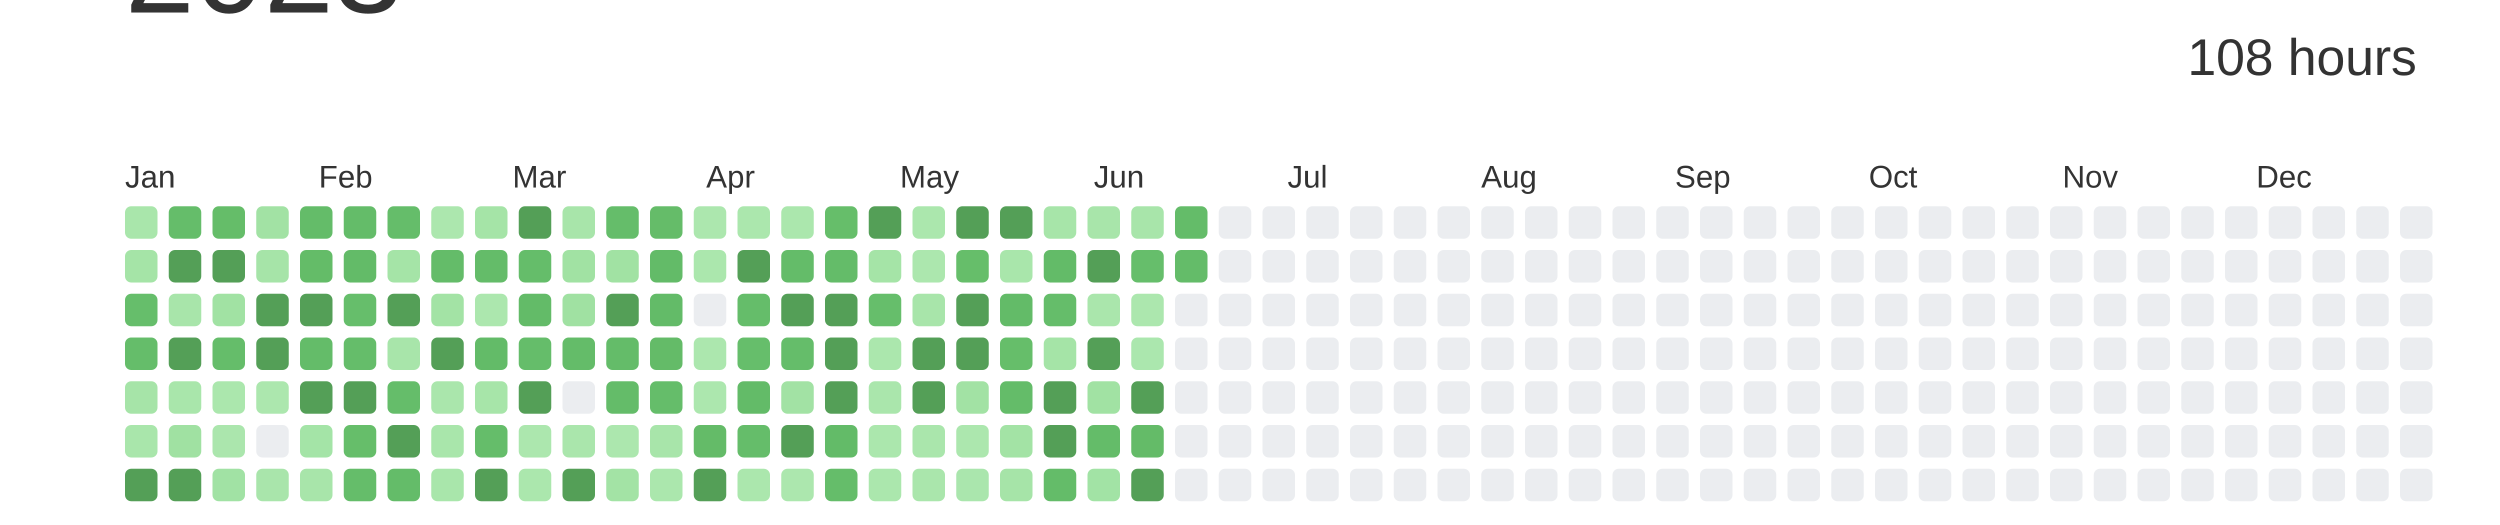
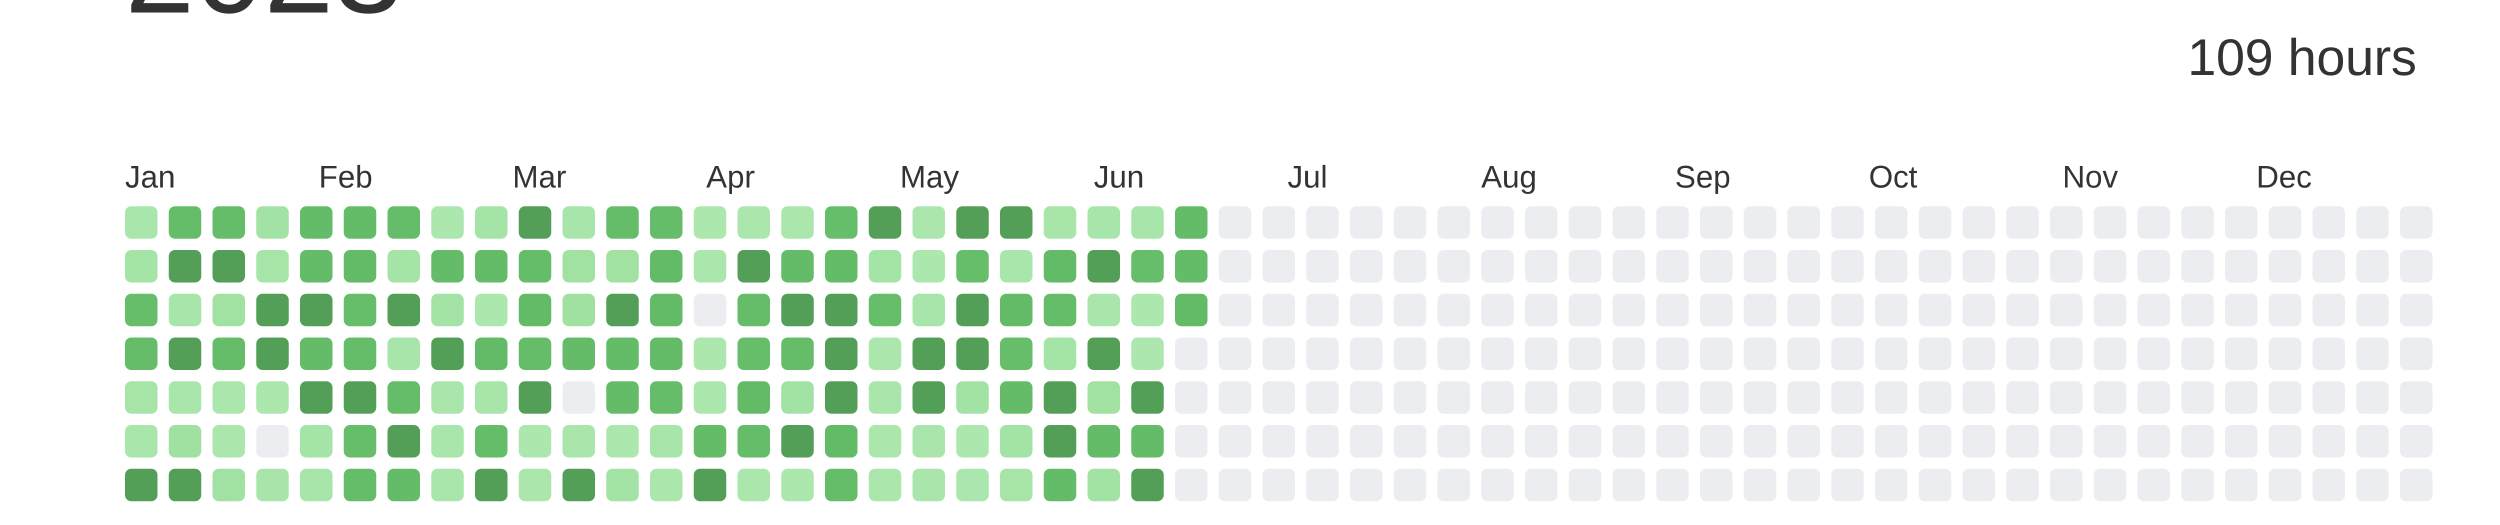
<svg xmlns="http://www.w3.org/2000/svg" baseProfile="full" height="42mm" version="1.1" viewBox="0,0,200,42" width="200mm">
  <defs />
  <rect fill="#ffffff" height="42" width="200" x="0" y="0" />
  <text alignment-baseline="hanging" fill="#333333" style="font-size:10.0px; font-family:Arial;" x="10" y="1">2023</text>
-   <text alignment-baseline="hanging" fill="#333333" style="font-size:4.125px; font-family:Arial;" x="175" y="6">108 hours</text>
+   <text alignment-baseline="hanging" fill="#333333" style="font-size:4.125px; font-family:Arial;" x="175" y="6">109 hours</text>
  <text fill="#333333" style="font-size:2.5px; font-family:Arial" x="10.0" y="15">Jan</text>
  <text fill="#333333" style="font-size:2.5px; font-family:Arial" x="25.5" y="15">Feb</text>
  <text fill="#333333" style="font-size:2.5px; font-family:Arial" x="41.0" y="15">Mar</text>
  <text fill="#333333" style="font-size:2.5px; font-family:Arial" x="56.5" y="15">Apr</text>
  <text fill="#333333" style="font-size:2.5px; font-family:Arial" x="72.0" y="15">May</text>
  <text fill="#333333" style="font-size:2.5px; font-family:Arial" x="87.5" y="15">Jun</text>
  <text fill="#333333" style="font-size:2.5px; font-family:Arial" x="103.0" y="15">Jul</text>
  <text fill="#333333" style="font-size:2.5px; font-family:Arial" x="118.5" y="15">Aug</text>
  <text fill="#333333" style="font-size:2.5px; font-family:Arial" x="134.0" y="15">Sep</text>
  <text fill="#333333" style="font-size:2.5px; font-family:Arial" x="149.5" y="15">Oct</text>
  <text fill="#333333" style="font-size:2.5px; font-family:Arial" x="165.0" y="15">Nov</text>
  <text fill="#333333" style="font-size:2.5px; font-family:Arial" x="180.5" y="15">Dec</text>
  <rect fill="#a9e6ab" height="2.6" rx="0.5" ry="0.5" width="2.6" x="10.0" y="16.5" />
  <rect fill="#a5e4a7" height="2.6" rx="0.5" ry="0.5" width="2.6" x="10.0" y="20.0" />
  <rect fill="#66be6b" height="2.6" rx="0.5" ry="0.5" width="2.6" x="10.0" y="23.5" />
  <rect fill="#65bd6a" height="2.6" rx="0.5" ry="0.5" width="2.6" x="10.0" y="27.0" />
  <rect fill="#a6e4a8" height="2.6" rx="0.5" ry="0.5" width="2.6" x="10.0" y="30.5" />
  <rect fill="#a9e6ab" height="2.6" rx="0.5" ry="0.5" width="2.6" x="10.0" y="34.0" />
  <rect fill="#549F57" height="2.6" rx="0.5" ry="0.5" width="2.6" x="10.0" y="37.5" />
  <rect fill="#65bd6a" height="2.6" rx="0.5" ry="0.5" width="2.6" x="13.5" y="16.5" />
  <rect fill="#549F57" height="2.6" rx="0.5" ry="0.5" width="2.6" x="13.5" y="20.0" />
  <rect fill="#a8e5aa" height="2.6" rx="0.5" ry="0.5" width="2.6" x="13.5" y="23.5" />
  <rect fill="#549F57" height="2.6" rx="0.5" ry="0.5" width="2.6" x="13.5" y="27.0" />
  <rect fill="#a9e6ab" height="2.6" rx="0.5" ry="0.5" width="2.6" x="13.5" y="30.5" />
  <rect fill="#a0e1a2" height="2.6" rx="0.5" ry="0.5" width="2.6" x="13.5" y="34.0" />
  <rect fill="#549F57" height="2.6" rx="0.5" ry="0.5" width="2.6" x="13.5" y="37.5" />
  <rect fill="#65bd69" height="2.6" rx="0.5" ry="0.5" width="2.6" x="17.0" y="16.5" />
  <rect fill="#549F57" height="2.6" rx="0.5" ry="0.5" width="2.6" x="17.0" y="20.0" />
  <rect fill="#a1e2a3" height="2.6" rx="0.5" ry="0.5" width="2.6" x="17.0" y="23.5" />
  <rect fill="#65bd6a" height="2.6" rx="0.5" ry="0.5" width="2.6" x="17.0" y="27.0" />
  <rect fill="#abe7ad" height="2.6" rx="0.5" ry="0.5" width="2.6" x="17.0" y="30.5" />
  <rect fill="#abe6ad" height="2.6" rx="0.5" ry="0.5" width="2.6" x="17.0" y="34.0" />
  <rect fill="#a1e2a4" height="2.6" rx="0.5" ry="0.5" width="2.6" x="17.0" y="37.5" />
  <rect fill="#a2e2a4" height="2.6" rx="0.5" ry="0.5" width="2.6" x="20.5" y="16.5" />
  <rect fill="#a6e4a8" height="2.6" rx="0.5" ry="0.5" width="2.6" x="20.5" y="20.0" />
  <rect fill="#549F57" height="2.6" rx="0.5" ry="0.5" width="2.6" x="20.5" y="23.5" />
  <rect fill="#549F57" height="2.6" rx="0.5" ry="0.5" width="2.6" x="20.5" y="27.0" />
  <rect fill="#ace7ae" height="2.6" rx="0.5" ry="0.5" width="2.6" x="20.5" y="30.5" />
  <rect fill="#EBEDF0" height="2.6" rx="0.5" ry="0.5" width="2.6" x="20.5" y="34.0" />
  <rect fill="#a9e5ab" height="2.6" rx="0.5" ry="0.5" width="2.6" x="20.5" y="37.5" />
  <rect fill="#64bc69" height="2.6" rx="0.5" ry="0.5" width="2.6" x="24.0" y="16.5" />
  <rect fill="#64bc68" height="2.6" rx="0.5" ry="0.5" width="2.6" x="24.0" y="20.0" />
  <rect fill="#549F57" height="2.6" rx="0.5" ry="0.5" width="2.6" x="24.0" y="23.5" />
  <rect fill="#64bc69" height="2.6" rx="0.5" ry="0.5" width="2.6" x="24.0" y="27.0" />
  <rect fill="#549F57" height="2.6" rx="0.5" ry="0.5" width="2.6" x="24.0" y="30.5" />
  <rect fill="#a4e4a7" height="2.6" rx="0.5" ry="0.5" width="2.6" x="24.0" y="34.0" />
  <rect fill="#a8e5aa" height="2.6" rx="0.5" ry="0.5" width="2.6" x="24.0" y="37.5" />
  <rect fill="#64bc69" height="2.6" rx="0.5" ry="0.5" width="2.6" x="27.5" y="16.5" />
  <rect fill="#63bb68" height="2.6" rx="0.5" ry="0.5" width="2.6" x="27.5" y="20.0" />
  <rect fill="#66be6b" height="2.6" rx="0.5" ry="0.5" width="2.6" x="27.5" y="23.5" />
  <rect fill="#65bd6a" height="2.6" rx="0.5" ry="0.5" width="2.6" x="27.5" y="27.0" />
  <rect fill="#549F57" height="2.6" rx="0.5" ry="0.5" width="2.6" x="27.5" y="30.5" />
  <rect fill="#66be6a" height="2.6" rx="0.5" ry="0.5" width="2.6" x="27.5" y="34.0" />
  <rect fill="#65bd6a" height="2.6" rx="0.5" ry="0.5" width="2.6" x="27.5" y="37.5" />
  <rect fill="#65bd6a" height="2.6" rx="0.5" ry="0.5" width="2.6" x="31.0" y="16.5" />
  <rect fill="#a5e4a7" height="2.6" rx="0.5" ry="0.5" width="2.6" x="31.0" y="20.0" />
  <rect fill="#549F57" height="2.6" rx="0.5" ry="0.5" width="2.6" x="31.0" y="23.5" />
  <rect fill="#a8e5aa" height="2.6" rx="0.5" ry="0.5" width="2.6" x="31.0" y="27.0" />
  <rect fill="#65bd6a" height="2.6" rx="0.5" ry="0.5" width="2.6" x="31.0" y="30.5" />
  <rect fill="#549F57" height="2.6" rx="0.5" ry="0.5" width="2.6" x="31.0" y="34.0" />
  <rect fill="#64bc69" height="2.6" rx="0.5" ry="0.5" width="2.6" x="31.0" y="37.5" />
  <rect fill="#ace7ae" height="2.6" rx="0.5" ry="0.5" width="2.6" x="34.5" y="16.5" />
  <rect fill="#64bc69" height="2.6" rx="0.5" ry="0.5" width="2.6" x="34.5" y="20.0" />
  <rect fill="#a3e3a5" height="2.6" rx="0.5" ry="0.5" width="2.6" x="34.5" y="23.5" />
  <rect fill="#549F57" height="2.6" rx="0.5" ry="0.5" width="2.6" x="34.5" y="27.0" />
  <rect fill="#aae6ac" height="2.6" rx="0.5" ry="0.5" width="2.6" x="34.5" y="30.5" />
  <rect fill="#a9e6ab" height="2.6" rx="0.5" ry="0.5" width="2.6" x="34.5" y="34.0" />
  <rect fill="#a9e6ab" height="2.6" rx="0.5" ry="0.5" width="2.6" x="34.5" y="37.5" />
  <rect fill="#a5e4a7" height="2.6" rx="0.5" ry="0.5" width="2.6" x="38.0" y="16.5" />
  <rect fill="#64bc69" height="2.6" rx="0.5" ry="0.5" width="2.6" x="38.0" y="20.0" />
  <rect fill="#ace7ae" height="2.6" rx="0.5" ry="0.5" width="2.6" x="38.0" y="23.5" />
  <rect fill="#63bb68" height="2.6" rx="0.5" ry="0.5" width="2.6" x="38.0" y="27.0" />
  <rect fill="#a7e5a9" height="2.6" rx="0.5" ry="0.5" width="2.6" x="38.0" y="30.5" />
  <rect fill="#65bd6a" height="2.6" rx="0.5" ry="0.5" width="2.6" x="38.0" y="34.0" />
  <rect fill="#549F57" height="2.6" rx="0.5" ry="0.5" width="2.6" x="38.0" y="37.5" />
  <rect fill="#549F57" height="2.6" rx="0.5" ry="0.5" width="2.6" x="41.5" y="16.5" />
  <rect fill="#65bd6a" height="2.6" rx="0.5" ry="0.5" width="2.6" x="41.5" y="20.0" />
  <rect fill="#63bb68" height="2.6" rx="0.5" ry="0.5" width="2.6" x="41.5" y="23.5" />
  <rect fill="#65bd6a" height="2.6" rx="0.5" ry="0.5" width="2.6" x="41.5" y="27.0" />
  <rect fill="#549F57" height="2.6" rx="0.5" ry="0.5" width="2.6" x="41.5" y="30.5" />
  <rect fill="#ace7ae" height="2.6" rx="0.5" ry="0.5" width="2.6" x="41.5" y="34.0" />
  <rect fill="#abe7ad" height="2.6" rx="0.5" ry="0.5" width="2.6" x="41.5" y="37.5" />
  <rect fill="#a8e5aa" height="2.6" rx="0.5" ry="0.5" width="2.6" x="45.0" y="16.5" />
  <rect fill="#a1e2a3" height="2.6" rx="0.5" ry="0.5" width="2.6" x="45.0" y="20.0" />
  <rect fill="#a0e1a2" height="2.6" rx="0.5" ry="0.5" width="2.6" x="45.0" y="23.5" />
  <rect fill="#64bc69" height="2.6" rx="0.5" ry="0.5" width="2.6" x="45.0" y="27.0" />
  <rect fill="#EBEDF0" height="2.6" rx="0.5" ry="0.5" width="2.6" x="45.0" y="30.5" />
  <rect fill="#aae6ac" height="2.6" rx="0.5" ry="0.5" width="2.6" x="45.0" y="34.0" />
  <rect fill="#549F57" height="2.6" rx="0.5" ry="0.5" width="2.6" x="45.0" y="37.5" />
  <rect fill="#65bd6a" height="2.6" rx="0.5" ry="0.5" width="2.6" x="48.5" y="16.5" />
  <rect fill="#a1e2a3" height="2.6" rx="0.5" ry="0.5" width="2.6" x="48.5" y="20.0" />
  <rect fill="#549F57" height="2.6" rx="0.5" ry="0.5" width="2.6" x="48.5" y="23.5" />
  <rect fill="#64bc69" height="2.6" rx="0.5" ry="0.5" width="2.6" x="48.5" y="27.0" />
  <rect fill="#64bc69" height="2.6" rx="0.5" ry="0.5" width="2.6" x="48.5" y="30.5" />
  <rect fill="#ace7ae" height="2.6" rx="0.5" ry="0.5" width="2.6" x="48.5" y="34.0" />
  <rect fill="#a3e3a5" height="2.6" rx="0.5" ry="0.5" width="2.6" x="48.5" y="37.5" />
  <rect fill="#65bc69" height="2.6" rx="0.5" ry="0.5" width="2.6" x="52.0" y="16.5" />
  <rect fill="#63bb68" height="2.6" rx="0.5" ry="0.5" width="2.6" x="52.0" y="20.0" />
  <rect fill="#63bb68" height="2.6" rx="0.5" ry="0.5" width="2.6" x="52.0" y="23.5" />
  <rect fill="#64bb68" height="2.6" rx="0.5" ry="0.5" width="2.6" x="52.0" y="27.0" />
  <rect fill="#65bd6a" height="2.6" rx="0.5" ry="0.5" width="2.6" x="52.0" y="30.5" />
  <rect fill="#a8e5aa" height="2.6" rx="0.5" ry="0.5" width="2.6" x="52.0" y="34.0" />
  <rect fill="#abe7ad" height="2.6" rx="0.5" ry="0.5" width="2.6" x="52.0" y="37.5" />
  <rect fill="#ace7ae" height="2.6" rx="0.5" ry="0.5" width="2.6" x="55.5" y="16.5" />
  <rect fill="#abe7ad" height="2.6" rx="0.5" ry="0.5" width="2.6" x="55.5" y="20.0" />
  <rect fill="#EBEDF0" height="2.6" rx="0.5" ry="0.5" width="2.6" x="55.5" y="23.5" />
  <rect fill="#ace7ae" height="2.6" rx="0.5" ry="0.5" width="2.6" x="55.5" y="27.0" />
  <rect fill="#ace7ae" height="2.6" rx="0.5" ry="0.5" width="2.6" x="55.5" y="30.5" />
  <rect fill="#64bb68" height="2.6" rx="0.5" ry="0.5" width="2.6" x="55.5" y="34.0" />
  <rect fill="#549F57" height="2.6" rx="0.5" ry="0.5" width="2.6" x="55.5" y="37.5" />
  <rect fill="#abe7ad" height="2.6" rx="0.5" ry="0.5" width="2.6" x="59.0" y="16.5" />
  <rect fill="#549F57" height="2.6" rx="0.5" ry="0.5" width="2.6" x="59.0" y="20.0" />
  <rect fill="#65bd6a" height="2.6" rx="0.5" ry="0.5" width="2.6" x="59.0" y="23.5" />
  <rect fill="#66be6b" height="2.6" rx="0.5" ry="0.5" width="2.6" x="59.0" y="27.0" />
  <rect fill="#63bb68" height="2.6" rx="0.5" ry="0.5" width="2.6" x="59.0" y="30.5" />
  <rect fill="#65bd6a" height="2.6" rx="0.5" ry="0.5" width="2.6" x="59.0" y="34.0" />
  <rect fill="#abe7ad" height="2.6" rx="0.5" ry="0.5" width="2.6" x="59.0" y="37.5" />
  <rect fill="#abe7ad" height="2.6" rx="0.5" ry="0.5" width="2.6" x="62.5" y="16.5" />
  <rect fill="#64bc69" height="2.6" rx="0.5" ry="0.5" width="2.6" x="62.5" y="20.0" />
  <rect fill="#549F57" height="2.6" rx="0.5" ry="0.5" width="2.6" x="62.5" y="23.5" />
  <rect fill="#65bd6a" height="2.6" rx="0.5" ry="0.5" width="2.6" x="62.5" y="27.0" />
  <rect fill="#a2e2a4" height="2.6" rx="0.5" ry="0.5" width="2.6" x="62.5" y="30.5" />
  <rect fill="#549F57" height="2.6" rx="0.5" ry="0.5" width="2.6" x="62.5" y="34.0" />
  <rect fill="#ace7ae" height="2.6" rx="0.5" ry="0.5" width="2.6" x="62.5" y="37.5" />
  <rect fill="#66be6a" height="2.6" rx="0.5" ry="0.5" width="2.6" x="66.0" y="16.5" />
  <rect fill="#64bc69" height="2.6" rx="0.5" ry="0.5" width="2.6" x="66.0" y="20.0" />
  <rect fill="#549F57" height="2.6" rx="0.5" ry="0.5" width="2.6" x="66.0" y="23.5" />
  <rect fill="#549F57" height="2.6" rx="0.5" ry="0.5" width="2.6" x="66.0" y="27.0" />
  <rect fill="#549F57" height="2.6" rx="0.5" ry="0.5" width="2.6" x="66.0" y="30.5" />
  <rect fill="#63bb68" height="2.6" rx="0.5" ry="0.5" width="2.6" x="66.0" y="34.0" />
  <rect fill="#65bd6a" height="2.6" rx="0.5" ry="0.5" width="2.6" x="66.0" y="37.5" />
  <rect fill="#549F57" height="2.6" rx="0.5" ry="0.5" width="2.6" x="69.5" y="16.5" />
  <rect fill="#a5e4a7" height="2.6" rx="0.5" ry="0.5" width="2.6" x="69.5" y="20.0" />
  <rect fill="#66be6b" height="2.6" rx="0.5" ry="0.5" width="2.6" x="69.5" y="23.5" />
  <rect fill="#abe7ad" height="2.6" rx="0.5" ry="0.5" width="2.6" x="69.5" y="27.0" />
  <rect fill="#aae6ac" height="2.6" rx="0.5" ry="0.5" width="2.6" x="69.5" y="30.5" />
  <rect fill="#abe7ad" height="2.6" rx="0.5" ry="0.5" width="2.6" x="69.5" y="34.0" />
  <rect fill="#abe7ad" height="2.6" rx="0.5" ry="0.5" width="2.6" x="69.5" y="37.5" />
  <rect fill="#abe7ad" height="2.6" rx="0.5" ry="0.5" width="2.6" x="73.0" y="16.5" />
  <rect fill="#ace7ae" height="2.6" rx="0.5" ry="0.5" width="2.6" x="73.0" y="20.0" />
  <rect fill="#a8e5aa" height="2.6" rx="0.5" ry="0.5" width="2.6" x="73.0" y="23.5" />
  <rect fill="#549F57" height="2.6" rx="0.5" ry="0.5" width="2.6" x="73.0" y="27.0" />
  <rect fill="#549F57" height="2.6" rx="0.5" ry="0.5" width="2.6" x="73.0" y="30.5" />
  <rect fill="#aae6ac" height="2.6" rx="0.5" ry="0.5" width="2.6" x="73.0" y="34.0" />
  <rect fill="#aae6ac" height="2.6" rx="0.5" ry="0.5" width="2.6" x="73.0" y="37.5" />
  <rect fill="#549F57" height="2.6" rx="0.5" ry="0.5" width="2.6" x="76.5" y="16.5" />
  <rect fill="#66be6a" height="2.6" rx="0.5" ry="0.5" width="2.6" x="76.5" y="20.0" />
  <rect fill="#549F57" height="2.6" rx="0.5" ry="0.5" width="2.6" x="76.5" y="23.5" />
  <rect fill="#549F57" height="2.6" rx="0.5" ry="0.5" width="2.6" x="76.5" y="27.0" />
  <rect fill="#a2e2a4" height="2.6" rx="0.5" ry="0.5" width="2.6" x="76.5" y="30.5" />
  <rect fill="#ace7ae" height="2.6" rx="0.5" ry="0.5" width="2.6" x="76.5" y="34.0" />
  <rect fill="#aae6ad" height="2.6" rx="0.5" ry="0.5" width="2.6" x="76.5" y="37.5" />
  <rect fill="#549F57" height="2.6" rx="0.5" ry="0.5" width="2.6" x="80.0" y="16.5" />
  <rect fill="#a9e6ab" height="2.6" rx="0.5" ry="0.5" width="2.6" x="80.0" y="20.0" />
  <rect fill="#63bb68" height="2.6" rx="0.5" ry="0.5" width="2.6" x="80.0" y="23.5" />
  <rect fill="#66be6a" height="2.6" rx="0.5" ry="0.5" width="2.6" x="80.0" y="27.0" />
  <rect fill="#64bc69" height="2.6" rx="0.5" ry="0.5" width="2.6" x="80.0" y="30.5" />
  <rect fill="#a3e3a5" height="2.6" rx="0.5" ry="0.5" width="2.6" x="80.0" y="34.0" />
  <rect fill="#a6e4a8" height="2.6" rx="0.5" ry="0.5" width="2.6" x="80.0" y="37.5" />
  <rect fill="#a7e5a9" height="2.6" rx="0.5" ry="0.5" width="2.6" x="83.5" y="16.5" />
  <rect fill="#63bb68" height="2.6" rx="0.5" ry="0.5" width="2.6" x="83.5" y="20.0" />
  <rect fill="#65bd6a" height="2.6" rx="0.5" ry="0.5" width="2.6" x="83.5" y="23.5" />
  <rect fill="#a5e4a7" height="2.6" rx="0.5" ry="0.5" width="2.6" x="83.5" y="27.0" />
  <rect fill="#549F57" height="2.6" rx="0.5" ry="0.5" width="2.6" x="83.5" y="30.5" />
  <rect fill="#549F57" height="2.6" rx="0.5" ry="0.5" width="2.6" x="83.5" y="34.0" />
  <rect fill="#64bc69" height="2.6" rx="0.5" ry="0.5" width="2.6" x="83.5" y="37.5" />
  <rect fill="#a8e5aa" height="2.6" rx="0.5" ry="0.5" width="2.6" x="87.0" y="16.5" />
  <rect fill="#549F57" height="2.6" rx="0.5" ry="0.5" width="2.6" x="87.0" y="20.0" />
  <rect fill="#aae6ac" height="2.6" rx="0.5" ry="0.5" width="2.6" x="87.0" y="23.5" />
  <rect fill="#549F57" height="2.6" rx="0.5" ry="0.5" width="2.6" x="87.0" y="27.0" />
  <rect fill="#a1e2a3" height="2.6" rx="0.5" ry="0.5" width="2.6" x="87.0" y="30.5" />
  <rect fill="#64bc69" height="2.6" rx="0.5" ry="0.5" width="2.6" x="87.0" y="34.0" />
  <rect fill="#a2e3a5" height="2.6" rx="0.5" ry="0.5" width="2.6" x="87.0" y="37.5" />
  <rect fill="#a8e5aa" height="2.6" rx="0.5" ry="0.5" width="2.6" x="90.5" y="16.5" />
  <rect fill="#66be6b" height="2.6" rx="0.5" ry="0.5" width="2.6" x="90.5" y="20.0" />
  <rect fill="#ace7ae" height="2.6" rx="0.5" ry="0.5" width="2.6" x="90.5" y="23.5" />
  <rect fill="#abe7ae" height="2.6" rx="0.5" ry="0.5" width="2.6" x="90.5" y="27.0" />
  <rect fill="#549F57" height="2.6" rx="0.5" ry="0.5" width="2.6" x="90.5" y="30.5" />
  <rect fill="#64bb68" height="2.6" rx="0.5" ry="0.5" width="2.6" x="90.5" y="34.0" />
  <rect fill="#549F57" height="2.6" rx="0.5" ry="0.5" width="2.6" x="90.5" y="37.5" />
  <rect fill="#64bc69" height="2.6" rx="0.5" ry="0.5" width="2.6" x="94.0" y="16.5" />
  <rect fill="#64bc69" height="2.6" rx="0.5" ry="0.5" width="2.6" x="94.0" y="20.0" />
-   <rect fill="#EBEDF0" height="2.6" rx="0.5" ry="0.5" width="2.6" x="94.0" y="23.5" />
+   <rect fill="#63bb68" height="2.6" rx="0.5" ry="0.5" width="2.6" x="94.0" y="23.5" />
  <rect fill="#EBEDF0" height="2.6" rx="0.5" ry="0.5" width="2.6" x="94.0" y="27.0" />
  <rect fill="#EBEDF0" height="2.6" rx="0.5" ry="0.5" width="2.6" x="94.0" y="30.5" />
  <rect fill="#EBEDF0" height="2.6" rx="0.5" ry="0.5" width="2.6" x="94.0" y="34.0" />
  <rect fill="#EBEDF0" height="2.6" rx="0.5" ry="0.5" width="2.6" x="94.0" y="37.5" />
  <rect fill="#EBEDF0" height="2.6" rx="0.5" ry="0.5" width="2.6" x="97.5" y="16.5" />
  <rect fill="#EBEDF0" height="2.6" rx="0.5" ry="0.5" width="2.6" x="97.5" y="20.0" />
  <rect fill="#EBEDF0" height="2.6" rx="0.5" ry="0.5" width="2.6" x="97.5" y="23.5" />
  <rect fill="#EBEDF0" height="2.6" rx="0.5" ry="0.5" width="2.6" x="97.5" y="27.0" />
  <rect fill="#EBEDF0" height="2.6" rx="0.5" ry="0.5" width="2.6" x="97.5" y="30.5" />
  <rect fill="#EBEDF0" height="2.6" rx="0.5" ry="0.5" width="2.6" x="97.5" y="34.0" />
  <rect fill="#EBEDF0" height="2.6" rx="0.5" ry="0.5" width="2.6" x="97.5" y="37.5" />
  <rect fill="#EBEDF0" height="2.6" rx="0.5" ry="0.5" width="2.6" x="101.0" y="16.5" />
  <rect fill="#EBEDF0" height="2.6" rx="0.5" ry="0.5" width="2.6" x="101.0" y="20.0" />
  <rect fill="#EBEDF0" height="2.6" rx="0.5" ry="0.5" width="2.6" x="101.0" y="23.5" />
  <rect fill="#EBEDF0" height="2.6" rx="0.5" ry="0.5" width="2.6" x="101.0" y="27.0" />
  <rect fill="#EBEDF0" height="2.6" rx="0.5" ry="0.5" width="2.6" x="101.0" y="30.5" />
  <rect fill="#EBEDF0" height="2.6" rx="0.5" ry="0.5" width="2.6" x="101.0" y="34.0" />
  <rect fill="#EBEDF0" height="2.6" rx="0.5" ry="0.5" width="2.6" x="101.0" y="37.5" />
  <rect fill="#EBEDF0" height="2.6" rx="0.5" ry="0.5" width="2.6" x="104.5" y="16.5" />
  <rect fill="#EBEDF0" height="2.6" rx="0.5" ry="0.5" width="2.6" x="104.5" y="20.0" />
  <rect fill="#EBEDF0" height="2.6" rx="0.5" ry="0.5" width="2.6" x="104.5" y="23.5" />
  <rect fill="#EBEDF0" height="2.6" rx="0.5" ry="0.5" width="2.6" x="104.5" y="27.0" />
  <rect fill="#EBEDF0" height="2.6" rx="0.5" ry="0.5" width="2.6" x="104.5" y="30.5" />
  <rect fill="#EBEDF0" height="2.6" rx="0.5" ry="0.5" width="2.6" x="104.5" y="34.0" />
  <rect fill="#EBEDF0" height="2.6" rx="0.5" ry="0.5" width="2.6" x="104.5" y="37.5" />
  <rect fill="#EBEDF0" height="2.6" rx="0.5" ry="0.5" width="2.6" x="108.0" y="16.5" />
  <rect fill="#EBEDF0" height="2.6" rx="0.5" ry="0.5" width="2.6" x="108.0" y="20.0" />
  <rect fill="#EBEDF0" height="2.6" rx="0.5" ry="0.5" width="2.6" x="108.0" y="23.5" />
  <rect fill="#EBEDF0" height="2.6" rx="0.5" ry="0.5" width="2.6" x="108.0" y="27.0" />
  <rect fill="#EBEDF0" height="2.6" rx="0.5" ry="0.5" width="2.6" x="108.0" y="30.5" />
  <rect fill="#EBEDF0" height="2.6" rx="0.5" ry="0.5" width="2.6" x="108.0" y="34.0" />
  <rect fill="#EBEDF0" height="2.6" rx="0.5" ry="0.5" width="2.6" x="108.0" y="37.5" />
  <rect fill="#EBEDF0" height="2.6" rx="0.5" ry="0.5" width="2.6" x="111.5" y="16.5" />
  <rect fill="#EBEDF0" height="2.6" rx="0.5" ry="0.5" width="2.6" x="111.5" y="20.0" />
  <rect fill="#EBEDF0" height="2.6" rx="0.5" ry="0.5" width="2.6" x="111.5" y="23.5" />
  <rect fill="#EBEDF0" height="2.6" rx="0.5" ry="0.5" width="2.6" x="111.5" y="27.0" />
  <rect fill="#EBEDF0" height="2.6" rx="0.5" ry="0.5" width="2.6" x="111.5" y="30.5" />
  <rect fill="#EBEDF0" height="2.6" rx="0.5" ry="0.5" width="2.6" x="111.5" y="34.0" />
  <rect fill="#EBEDF0" height="2.6" rx="0.5" ry="0.5" width="2.6" x="111.5" y="37.5" />
  <rect fill="#EBEDF0" height="2.6" rx="0.5" ry="0.5" width="2.6" x="115.0" y="16.5" />
  <rect fill="#EBEDF0" height="2.6" rx="0.5" ry="0.5" width="2.6" x="115.0" y="20.0" />
  <rect fill="#EBEDF0" height="2.6" rx="0.5" ry="0.5" width="2.6" x="115.0" y="23.5" />
  <rect fill="#EBEDF0" height="2.6" rx="0.5" ry="0.5" width="2.6" x="115.0" y="27.0" />
  <rect fill="#EBEDF0" height="2.6" rx="0.5" ry="0.5" width="2.6" x="115.0" y="30.5" />
  <rect fill="#EBEDF0" height="2.6" rx="0.5" ry="0.5" width="2.6" x="115.0" y="34.0" />
  <rect fill="#EBEDF0" height="2.6" rx="0.5" ry="0.5" width="2.6" x="115.0" y="37.5" />
  <rect fill="#EBEDF0" height="2.6" rx="0.5" ry="0.5" width="2.6" x="118.5" y="16.5" />
  <rect fill="#EBEDF0" height="2.6" rx="0.5" ry="0.5" width="2.6" x="118.5" y="20.0" />
  <rect fill="#EBEDF0" height="2.6" rx="0.5" ry="0.5" width="2.6" x="118.5" y="23.5" />
  <rect fill="#EBEDF0" height="2.6" rx="0.5" ry="0.5" width="2.6" x="118.5" y="27.0" />
  <rect fill="#EBEDF0" height="2.6" rx="0.5" ry="0.5" width="2.6" x="118.5" y="30.5" />
  <rect fill="#EBEDF0" height="2.6" rx="0.5" ry="0.5" width="2.6" x="118.5" y="34.0" />
  <rect fill="#EBEDF0" height="2.6" rx="0.5" ry="0.5" width="2.6" x="118.5" y="37.5" />
  <rect fill="#EBEDF0" height="2.6" rx="0.5" ry="0.5" width="2.6" x="122.0" y="16.5" />
  <rect fill="#EBEDF0" height="2.6" rx="0.5" ry="0.5" width="2.6" x="122.0" y="20.0" />
  <rect fill="#EBEDF0" height="2.6" rx="0.5" ry="0.5" width="2.6" x="122.0" y="23.5" />
  <rect fill="#EBEDF0" height="2.6" rx="0.5" ry="0.5" width="2.6" x="122.0" y="27.0" />
  <rect fill="#EBEDF0" height="2.6" rx="0.5" ry="0.5" width="2.6" x="122.0" y="30.5" />
  <rect fill="#EBEDF0" height="2.6" rx="0.5" ry="0.5" width="2.6" x="122.0" y="34.0" />
  <rect fill="#EBEDF0" height="2.6" rx="0.5" ry="0.5" width="2.6" x="122.0" y="37.5" />
  <rect fill="#EBEDF0" height="2.6" rx="0.5" ry="0.5" width="2.6" x="125.5" y="16.5" />
  <rect fill="#EBEDF0" height="2.6" rx="0.5" ry="0.5" width="2.6" x="125.5" y="20.0" />
  <rect fill="#EBEDF0" height="2.6" rx="0.5" ry="0.5" width="2.6" x="125.5" y="23.5" />
  <rect fill="#EBEDF0" height="2.6" rx="0.5" ry="0.5" width="2.6" x="125.5" y="27.0" />
  <rect fill="#EBEDF0" height="2.6" rx="0.5" ry="0.5" width="2.6" x="125.5" y="30.5" />
  <rect fill="#EBEDF0" height="2.6" rx="0.5" ry="0.5" width="2.6" x="125.5" y="34.0" />
  <rect fill="#EBEDF0" height="2.6" rx="0.5" ry="0.5" width="2.6" x="125.5" y="37.5" />
  <rect fill="#EBEDF0" height="2.6" rx="0.5" ry="0.5" width="2.6" x="129.0" y="16.5" />
  <rect fill="#EBEDF0" height="2.6" rx="0.5" ry="0.5" width="2.6" x="129.0" y="20.0" />
  <rect fill="#EBEDF0" height="2.6" rx="0.5" ry="0.5" width="2.6" x="129.0" y="23.5" />
  <rect fill="#EBEDF0" height="2.6" rx="0.5" ry="0.5" width="2.6" x="129.0" y="27.0" />
  <rect fill="#EBEDF0" height="2.6" rx="0.5" ry="0.5" width="2.6" x="129.0" y="30.5" />
  <rect fill="#EBEDF0" height="2.6" rx="0.5" ry="0.5" width="2.6" x="129.0" y="34.0" />
  <rect fill="#EBEDF0" height="2.6" rx="0.5" ry="0.5" width="2.6" x="129.0" y="37.5" />
  <rect fill="#EBEDF0" height="2.6" rx="0.5" ry="0.5" width="2.6" x="132.5" y="16.5" />
  <rect fill="#EBEDF0" height="2.6" rx="0.5" ry="0.5" width="2.6" x="132.5" y="20.0" />
  <rect fill="#EBEDF0" height="2.6" rx="0.5" ry="0.5" width="2.6" x="132.5" y="23.5" />
  <rect fill="#EBEDF0" height="2.6" rx="0.5" ry="0.5" width="2.6" x="132.5" y="27.0" />
  <rect fill="#EBEDF0" height="2.6" rx="0.5" ry="0.5" width="2.6" x="132.5" y="30.5" />
  <rect fill="#EBEDF0" height="2.6" rx="0.5" ry="0.5" width="2.6" x="132.5" y="34.0" />
  <rect fill="#EBEDF0" height="2.6" rx="0.5" ry="0.5" width="2.6" x="132.5" y="37.5" />
  <rect fill="#EBEDF0" height="2.6" rx="0.5" ry="0.5" width="2.6" x="136.0" y="16.5" />
  <rect fill="#EBEDF0" height="2.6" rx="0.5" ry="0.5" width="2.6" x="136.0" y="20.0" />
  <rect fill="#EBEDF0" height="2.6" rx="0.5" ry="0.5" width="2.6" x="136.0" y="23.5" />
  <rect fill="#EBEDF0" height="2.6" rx="0.5" ry="0.5" width="2.6" x="136.0" y="27.0" />
  <rect fill="#EBEDF0" height="2.6" rx="0.5" ry="0.5" width="2.6" x="136.0" y="30.5" />
  <rect fill="#EBEDF0" height="2.6" rx="0.5" ry="0.5" width="2.6" x="136.0" y="34.0" />
  <rect fill="#EBEDF0" height="2.6" rx="0.5" ry="0.5" width="2.6" x="136.0" y="37.5" />
  <rect fill="#EBEDF0" height="2.6" rx="0.5" ry="0.5" width="2.6" x="139.5" y="16.5" />
  <rect fill="#EBEDF0" height="2.6" rx="0.5" ry="0.5" width="2.6" x="139.5" y="20.0" />
  <rect fill="#EBEDF0" height="2.6" rx="0.5" ry="0.5" width="2.6" x="139.5" y="23.5" />
  <rect fill="#EBEDF0" height="2.6" rx="0.5" ry="0.5" width="2.6" x="139.5" y="27.0" />
  <rect fill="#EBEDF0" height="2.6" rx="0.5" ry="0.5" width="2.6" x="139.5" y="30.5" />
  <rect fill="#EBEDF0" height="2.6" rx="0.5" ry="0.5" width="2.6" x="139.5" y="34.0" />
  <rect fill="#EBEDF0" height="2.6" rx="0.5" ry="0.5" width="2.6" x="139.5" y="37.5" />
  <rect fill="#EBEDF0" height="2.6" rx="0.5" ry="0.5" width="2.6" x="143.0" y="16.5" />
  <rect fill="#EBEDF0" height="2.6" rx="0.5" ry="0.5" width="2.6" x="143.0" y="20.0" />
  <rect fill="#EBEDF0" height="2.6" rx="0.5" ry="0.5" width="2.6" x="143.0" y="23.5" />
  <rect fill="#EBEDF0" height="2.6" rx="0.5" ry="0.5" width="2.6" x="143.0" y="27.0" />
  <rect fill="#EBEDF0" height="2.6" rx="0.5" ry="0.5" width="2.6" x="143.0" y="30.5" />
  <rect fill="#EBEDF0" height="2.6" rx="0.5" ry="0.5" width="2.6" x="143.0" y="34.0" />
  <rect fill="#EBEDF0" height="2.6" rx="0.5" ry="0.5" width="2.6" x="143.0" y="37.5" />
  <rect fill="#EBEDF0" height="2.6" rx="0.5" ry="0.5" width="2.6" x="146.5" y="16.5" />
  <rect fill="#EBEDF0" height="2.6" rx="0.5" ry="0.5" width="2.6" x="146.5" y="20.0" />
  <rect fill="#EBEDF0" height="2.6" rx="0.5" ry="0.5" width="2.6" x="146.5" y="23.5" />
  <rect fill="#EBEDF0" height="2.6" rx="0.5" ry="0.5" width="2.6" x="146.5" y="27.0" />
  <rect fill="#EBEDF0" height="2.6" rx="0.5" ry="0.5" width="2.6" x="146.5" y="30.5" />
  <rect fill="#EBEDF0" height="2.6" rx="0.5" ry="0.5" width="2.6" x="146.5" y="34.0" />
  <rect fill="#EBEDF0" height="2.6" rx="0.5" ry="0.5" width="2.6" x="146.5" y="37.5" />
  <rect fill="#EBEDF0" height="2.6" rx="0.5" ry="0.5" width="2.6" x="150.0" y="16.5" />
  <rect fill="#EBEDF0" height="2.6" rx="0.5" ry="0.5" width="2.6" x="150.0" y="20.0" />
  <rect fill="#EBEDF0" height="2.6" rx="0.5" ry="0.5" width="2.6" x="150.0" y="23.5" />
  <rect fill="#EBEDF0" height="2.6" rx="0.5" ry="0.5" width="2.6" x="150.0" y="27.0" />
  <rect fill="#EBEDF0" height="2.6" rx="0.5" ry="0.5" width="2.6" x="150.0" y="30.5" />
  <rect fill="#EBEDF0" height="2.6" rx="0.5" ry="0.5" width="2.6" x="150.0" y="34.0" />
  <rect fill="#EBEDF0" height="2.6" rx="0.5" ry="0.5" width="2.6" x="150.0" y="37.5" />
  <rect fill="#EBEDF0" height="2.6" rx="0.5" ry="0.5" width="2.6" x="153.5" y="16.5" />
  <rect fill="#EBEDF0" height="2.6" rx="0.5" ry="0.5" width="2.6" x="153.5" y="20.0" />
  <rect fill="#EBEDF0" height="2.6" rx="0.5" ry="0.5" width="2.6" x="153.5" y="23.5" />
  <rect fill="#EBEDF0" height="2.6" rx="0.5" ry="0.5" width="2.6" x="153.5" y="27.0" />
  <rect fill="#EBEDF0" height="2.6" rx="0.5" ry="0.5" width="2.6" x="153.5" y="30.5" />
  <rect fill="#EBEDF0" height="2.6" rx="0.5" ry="0.5" width="2.6" x="153.5" y="34.0" />
  <rect fill="#EBEDF0" height="2.6" rx="0.5" ry="0.5" width="2.6" x="153.5" y="37.5" />
  <rect fill="#EBEDF0" height="2.6" rx="0.5" ry="0.5" width="2.6" x="157.0" y="16.5" />
  <rect fill="#EBEDF0" height="2.6" rx="0.5" ry="0.5" width="2.6" x="157.0" y="20.0" />
  <rect fill="#EBEDF0" height="2.6" rx="0.5" ry="0.5" width="2.6" x="157.0" y="23.5" />
  <rect fill="#EBEDF0" height="2.6" rx="0.5" ry="0.5" width="2.6" x="157.0" y="27.0" />
  <rect fill="#EBEDF0" height="2.6" rx="0.5" ry="0.5" width="2.6" x="157.0" y="30.5" />
  <rect fill="#EBEDF0" height="2.6" rx="0.5" ry="0.5" width="2.6" x="157.0" y="34.0" />
  <rect fill="#EBEDF0" height="2.6" rx="0.5" ry="0.5" width="2.6" x="157.0" y="37.5" />
  <rect fill="#EBEDF0" height="2.6" rx="0.5" ry="0.5" width="2.6" x="160.5" y="16.5" />
  <rect fill="#EBEDF0" height="2.6" rx="0.5" ry="0.5" width="2.6" x="160.5" y="20.0" />
  <rect fill="#EBEDF0" height="2.6" rx="0.5" ry="0.5" width="2.6" x="160.5" y="23.5" />
  <rect fill="#EBEDF0" height="2.6" rx="0.5" ry="0.5" width="2.6" x="160.5" y="27.0" />
  <rect fill="#EBEDF0" height="2.6" rx="0.5" ry="0.5" width="2.6" x="160.5" y="30.5" />
  <rect fill="#EBEDF0" height="2.6" rx="0.5" ry="0.5" width="2.6" x="160.5" y="34.0" />
  <rect fill="#EBEDF0" height="2.6" rx="0.5" ry="0.5" width="2.6" x="160.5" y="37.5" />
  <rect fill="#EBEDF0" height="2.6" rx="0.5" ry="0.5" width="2.6" x="164.0" y="16.5" />
  <rect fill="#EBEDF0" height="2.6" rx="0.5" ry="0.5" width="2.6" x="164.0" y="20.0" />
  <rect fill="#EBEDF0" height="2.6" rx="0.5" ry="0.5" width="2.6" x="164.0" y="23.5" />
  <rect fill="#EBEDF0" height="2.6" rx="0.5" ry="0.5" width="2.6" x="164.0" y="27.0" />
  <rect fill="#EBEDF0" height="2.6" rx="0.5" ry="0.5" width="2.6" x="164.0" y="30.5" />
  <rect fill="#EBEDF0" height="2.6" rx="0.5" ry="0.5" width="2.6" x="164.0" y="34.0" />
  <rect fill="#EBEDF0" height="2.6" rx="0.5" ry="0.5" width="2.6" x="164.0" y="37.5" />
  <rect fill="#EBEDF0" height="2.6" rx="0.5" ry="0.5" width="2.6" x="167.5" y="16.5" />
  <rect fill="#EBEDF0" height="2.6" rx="0.5" ry="0.5" width="2.6" x="167.5" y="20.0" />
  <rect fill="#EBEDF0" height="2.6" rx="0.5" ry="0.5" width="2.6" x="167.5" y="23.5" />
  <rect fill="#EBEDF0" height="2.6" rx="0.5" ry="0.5" width="2.6" x="167.5" y="27.0" />
  <rect fill="#EBEDF0" height="2.6" rx="0.5" ry="0.5" width="2.6" x="167.5" y="30.5" />
  <rect fill="#EBEDF0" height="2.6" rx="0.5" ry="0.5" width="2.6" x="167.5" y="34.0" />
  <rect fill="#EBEDF0" height="2.6" rx="0.5" ry="0.5" width="2.6" x="167.5" y="37.5" />
  <rect fill="#EBEDF0" height="2.6" rx="0.5" ry="0.5" width="2.6" x="171.0" y="16.5" />
  <rect fill="#EBEDF0" height="2.6" rx="0.5" ry="0.5" width="2.6" x="171.0" y="20.0" />
  <rect fill="#EBEDF0" height="2.6" rx="0.5" ry="0.5" width="2.6" x="171.0" y="23.5" />
  <rect fill="#EBEDF0" height="2.6" rx="0.5" ry="0.5" width="2.6" x="171.0" y="27.0" />
  <rect fill="#EBEDF0" height="2.6" rx="0.5" ry="0.5" width="2.6" x="171.0" y="30.5" />
  <rect fill="#EBEDF0" height="2.6" rx="0.5" ry="0.5" width="2.6" x="171.0" y="34.0" />
  <rect fill="#EBEDF0" height="2.6" rx="0.5" ry="0.5" width="2.6" x="171.0" y="37.5" />
  <rect fill="#EBEDF0" height="2.6" rx="0.5" ry="0.5" width="2.6" x="174.5" y="16.5" />
  <rect fill="#EBEDF0" height="2.6" rx="0.5" ry="0.5" width="2.6" x="174.5" y="20.0" />
  <rect fill="#EBEDF0" height="2.6" rx="0.5" ry="0.5" width="2.6" x="174.5" y="23.5" />
  <rect fill="#EBEDF0" height="2.6" rx="0.5" ry="0.5" width="2.6" x="174.5" y="27.0" />
  <rect fill="#EBEDF0" height="2.6" rx="0.5" ry="0.5" width="2.6" x="174.5" y="30.5" />
  <rect fill="#EBEDF0" height="2.6" rx="0.5" ry="0.5" width="2.6" x="174.5" y="34.0" />
  <rect fill="#EBEDF0" height="2.6" rx="0.5" ry="0.5" width="2.6" x="174.5" y="37.5" />
  <rect fill="#EBEDF0" height="2.6" rx="0.5" ry="0.5" width="2.6" x="178.0" y="16.5" />
  <rect fill="#EBEDF0" height="2.6" rx="0.5" ry="0.5" width="2.6" x="178.0" y="20.0" />
  <rect fill="#EBEDF0" height="2.6" rx="0.5" ry="0.5" width="2.6" x="178.0" y="23.5" />
  <rect fill="#EBEDF0" height="2.6" rx="0.5" ry="0.5" width="2.6" x="178.0" y="27.0" />
  <rect fill="#EBEDF0" height="2.6" rx="0.5" ry="0.5" width="2.6" x="178.0" y="30.5" />
  <rect fill="#EBEDF0" height="2.6" rx="0.5" ry="0.5" width="2.6" x="178.0" y="34.0" />
  <rect fill="#EBEDF0" height="2.6" rx="0.5" ry="0.5" width="2.6" x="178.0" y="37.5" />
  <rect fill="#EBEDF0" height="2.6" rx="0.5" ry="0.5" width="2.6" x="181.5" y="16.5" />
  <rect fill="#EBEDF0" height="2.6" rx="0.5" ry="0.5" width="2.6" x="181.5" y="20.0" />
  <rect fill="#EBEDF0" height="2.6" rx="0.5" ry="0.5" width="2.6" x="181.5" y="23.5" />
  <rect fill="#EBEDF0" height="2.6" rx="0.5" ry="0.5" width="2.6" x="181.5" y="27.0" />
  <rect fill="#EBEDF0" height="2.6" rx="0.5" ry="0.5" width="2.6" x="181.5" y="30.5" />
  <rect fill="#EBEDF0" height="2.6" rx="0.5" ry="0.5" width="2.6" x="181.5" y="34.0" />
  <rect fill="#EBEDF0" height="2.6" rx="0.5" ry="0.5" width="2.6" x="181.5" y="37.5" />
  <rect fill="#EBEDF0" height="2.6" rx="0.5" ry="0.5" width="2.6" x="185.0" y="16.5" />
  <rect fill="#EBEDF0" height="2.6" rx="0.5" ry="0.5" width="2.6" x="185.0" y="20.0" />
  <rect fill="#EBEDF0" height="2.6" rx="0.5" ry="0.5" width="2.6" x="185.0" y="23.5" />
  <rect fill="#EBEDF0" height="2.6" rx="0.5" ry="0.5" width="2.6" x="185.0" y="27.0" />
  <rect fill="#EBEDF0" height="2.6" rx="0.5" ry="0.5" width="2.6" x="185.0" y="30.5" />
  <rect fill="#EBEDF0" height="2.6" rx="0.5" ry="0.5" width="2.6" x="185.0" y="34.0" />
  <rect fill="#EBEDF0" height="2.6" rx="0.5" ry="0.5" width="2.6" x="185.0" y="37.5" />
  <rect fill="#EBEDF0" height="2.6" rx="0.5" ry="0.5" width="2.6" x="188.5" y="16.5" />
  <rect fill="#EBEDF0" height="2.6" rx="0.5" ry="0.5" width="2.6" x="188.5" y="20.0" />
  <rect fill="#EBEDF0" height="2.6" rx="0.5" ry="0.5" width="2.6" x="188.5" y="23.5" />
  <rect fill="#EBEDF0" height="2.6" rx="0.5" ry="0.5" width="2.6" x="188.5" y="27.0" />
  <rect fill="#EBEDF0" height="2.6" rx="0.5" ry="0.5" width="2.6" x="188.5" y="30.5" />
  <rect fill="#EBEDF0" height="2.6" rx="0.5" ry="0.5" width="2.6" x="188.5" y="34.0" />
  <rect fill="#EBEDF0" height="2.6" rx="0.5" ry="0.5" width="2.6" x="188.5" y="37.5" />
  <rect fill="#EBEDF0" height="2.6" rx="0.5" ry="0.5" width="2.6" x="192.0" y="16.5" />
  <rect fill="#EBEDF0" height="2.6" rx="0.5" ry="0.5" width="2.6" x="192.0" y="20.0" />
  <rect fill="#EBEDF0" height="2.6" rx="0.5" ry="0.5" width="2.6" x="192.0" y="23.5" />
  <rect fill="#EBEDF0" height="2.6" rx="0.5" ry="0.5" width="2.6" x="192.0" y="27.0" />
  <rect fill="#EBEDF0" height="2.6" rx="0.5" ry="0.5" width="2.6" x="192.0" y="30.5" />
  <rect fill="#EBEDF0" height="2.6" rx="0.5" ry="0.5" width="2.6" x="192.0" y="34.0" />
  <rect fill="#EBEDF0" height="2.6" rx="0.5" ry="0.5" width="2.6" x="192.0" y="37.5" />
</svg>
